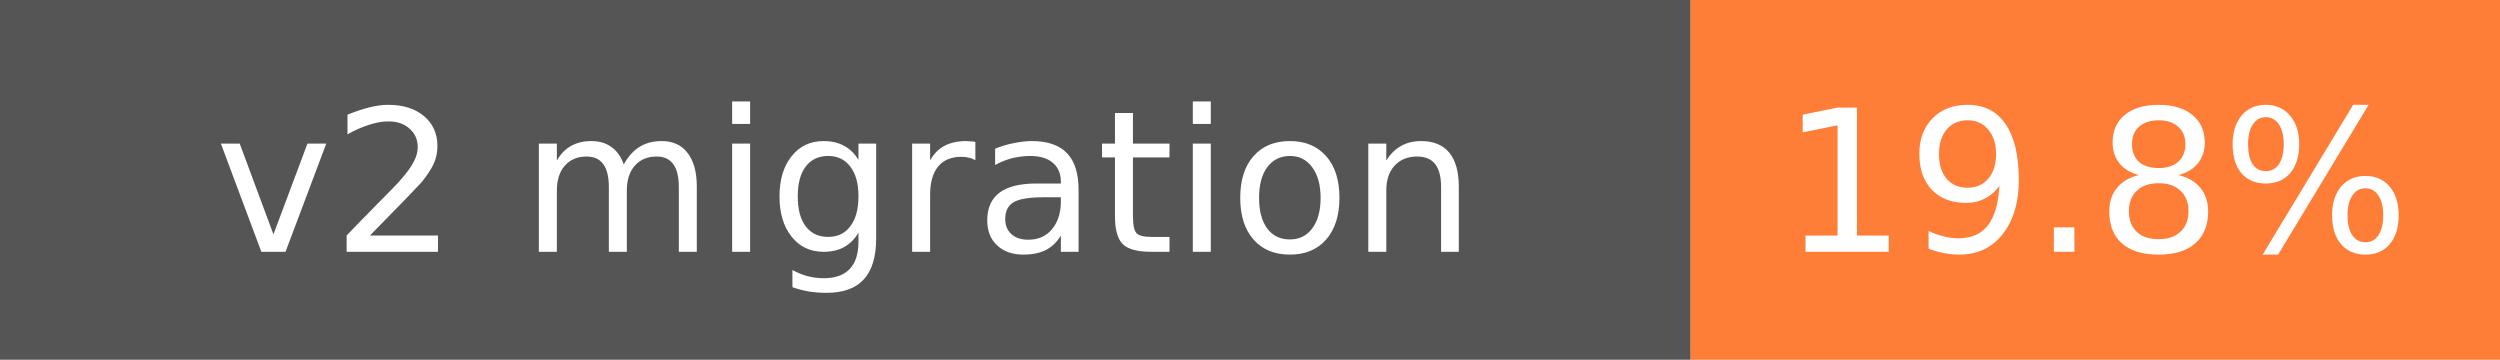
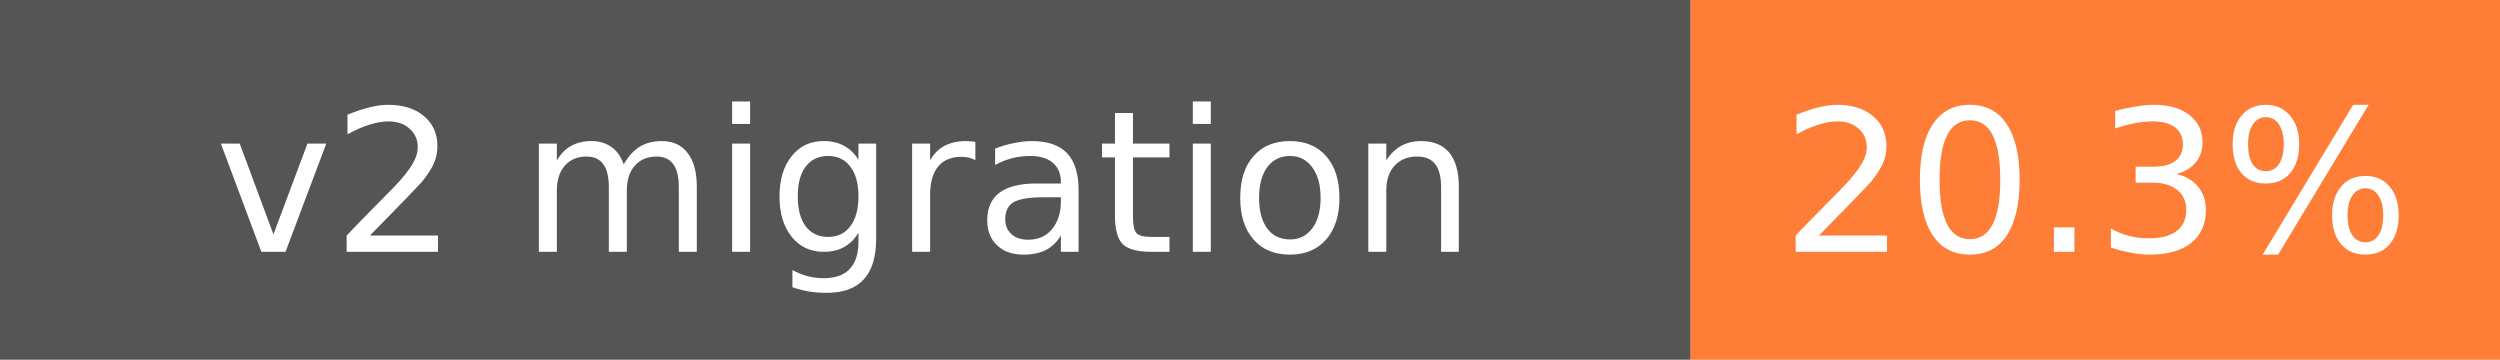
- <svg xmlns="http://www.w3.org/2000/svg" width="139" height="20" role="img" aria-label="v2 migration: 19.8%">
+ <svg xmlns="http://www.w3.org/2000/svg" width="139" height="20" role="img" aria-label="v2 migration: 20.3%">
  <rect width="94" height="20" fill="#555" />
  <rect x="94" width="45" height="20" fill="#fe7d37" />
  <g fill="#fff" font-family="Verdana,DejaVu Sans,sans-serif" font-size="11" text-anchor="middle">
    <text x="47" y="14">v2 migration</text>
-     <text x="116.5" y="14">19.8%</text>
+     <text x="116.5" y="14">20.3%</text>
  </g>
</svg>
